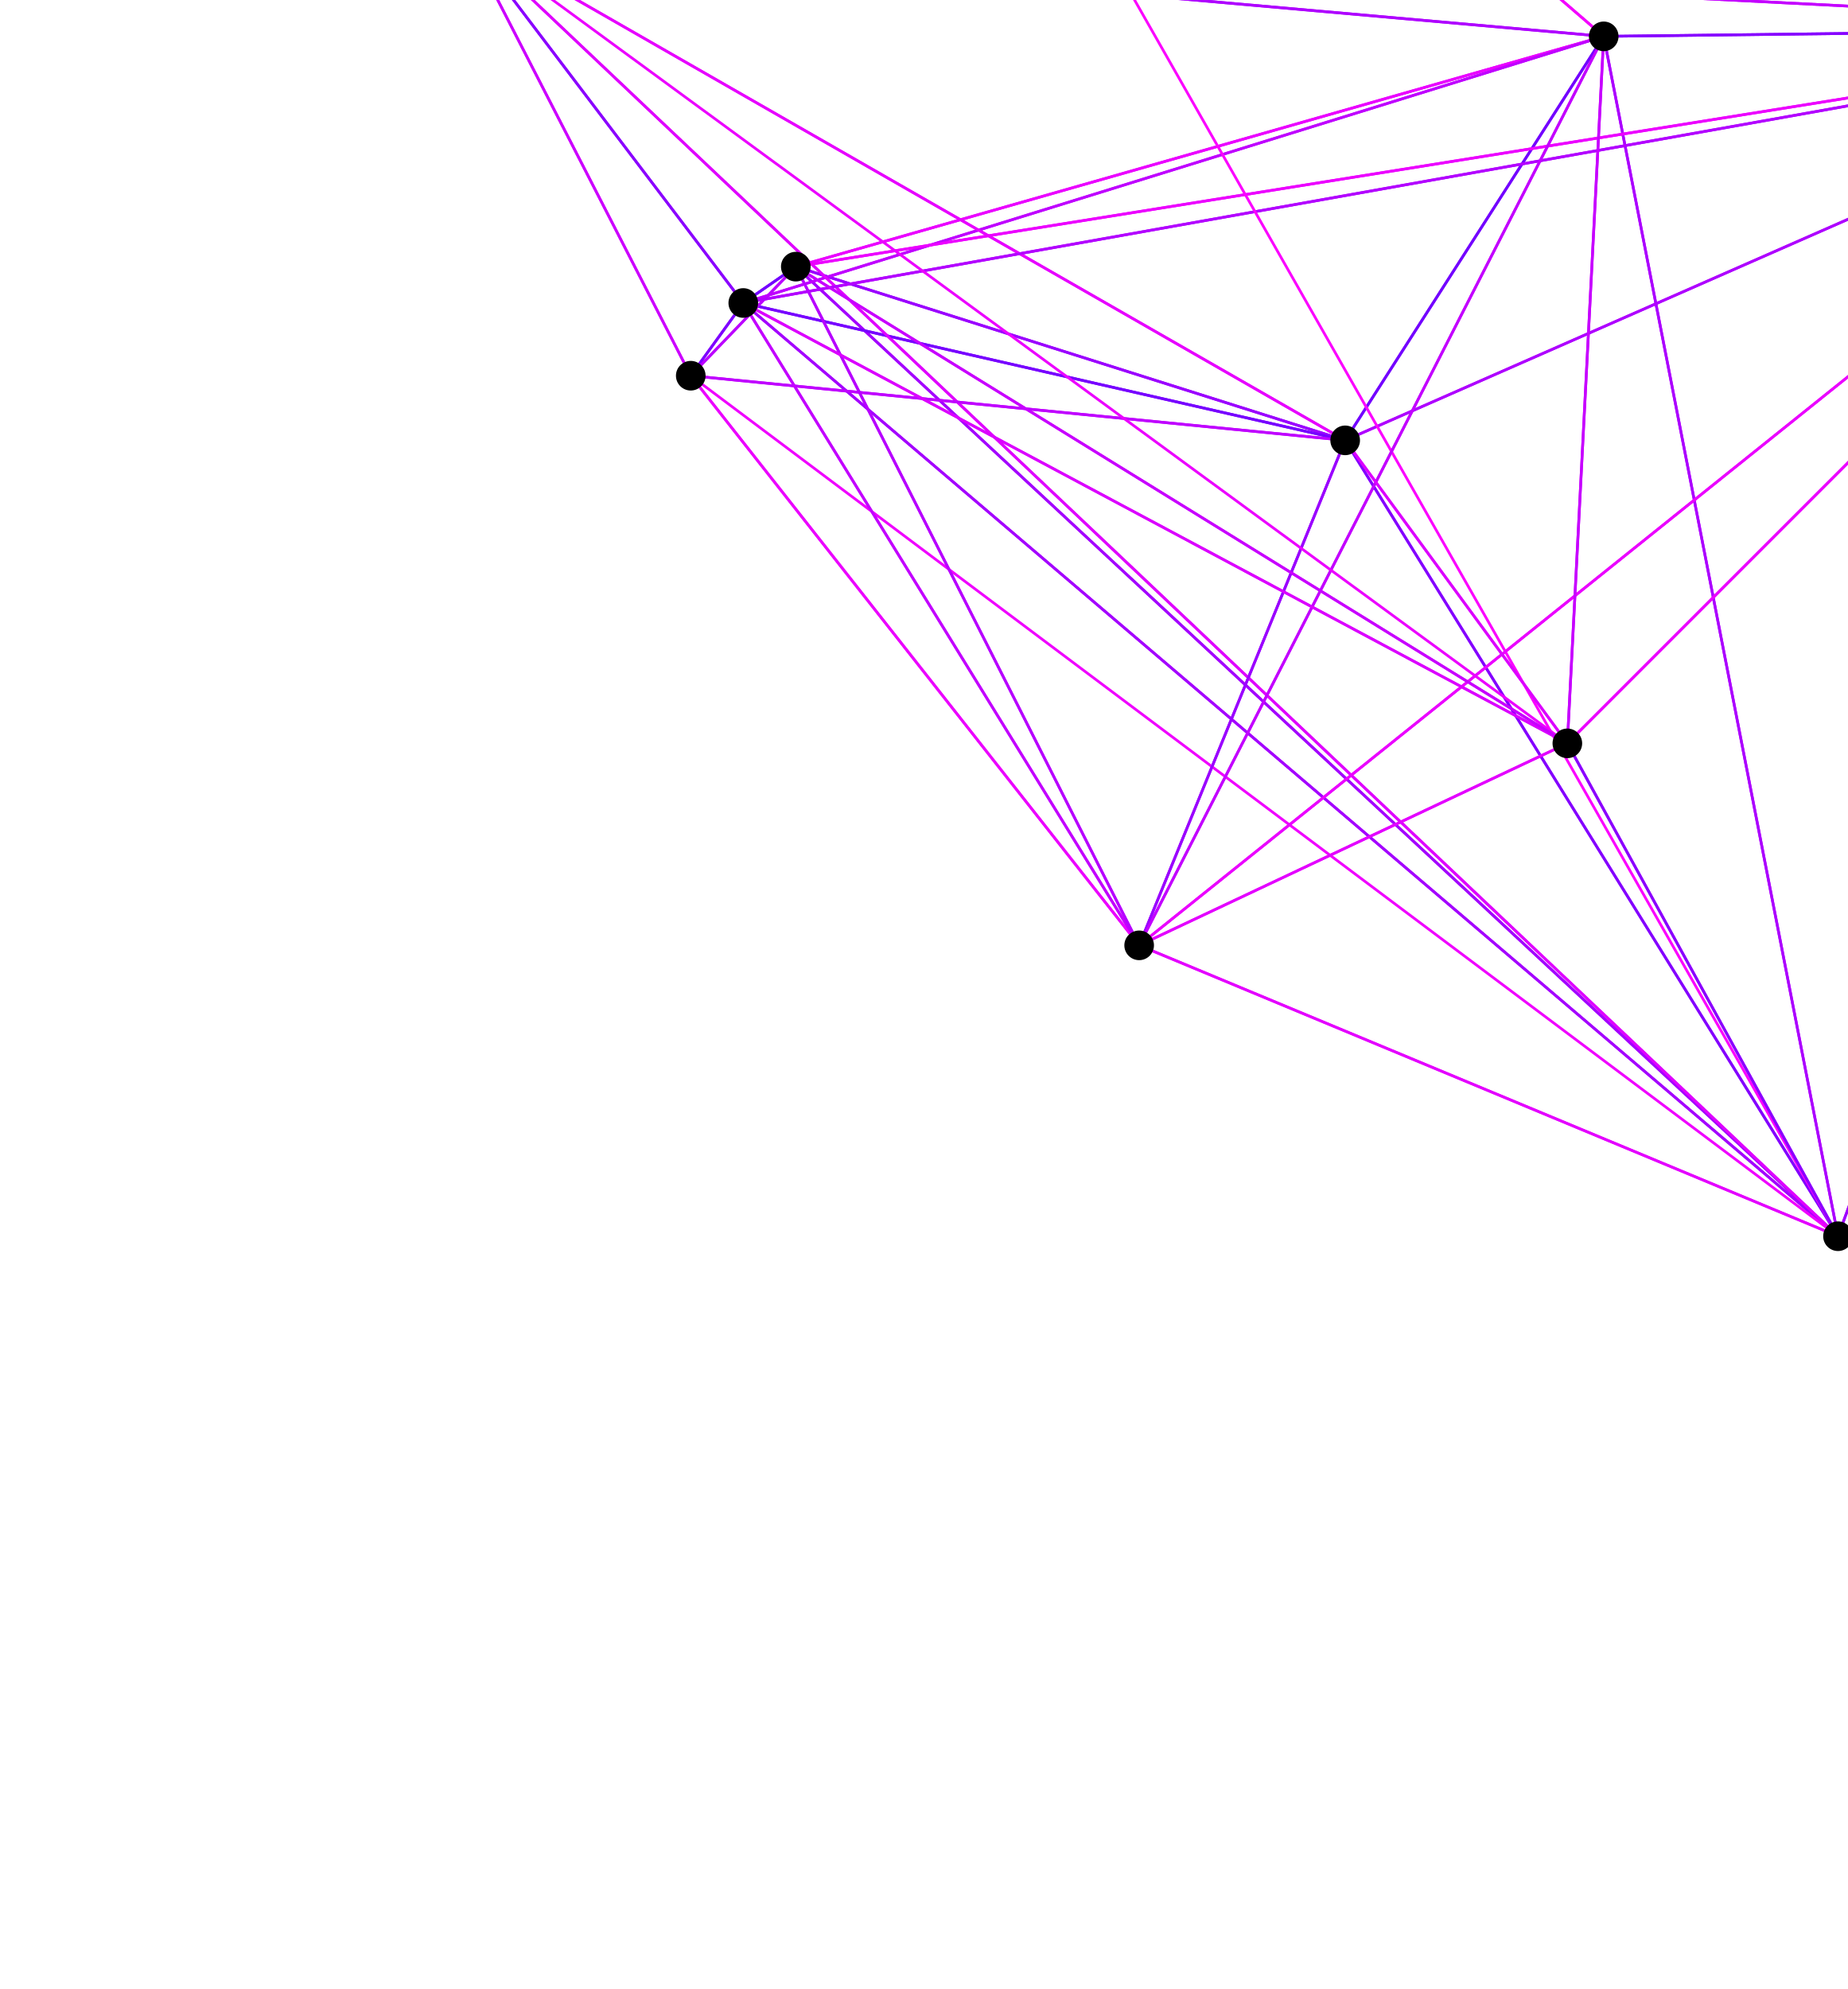
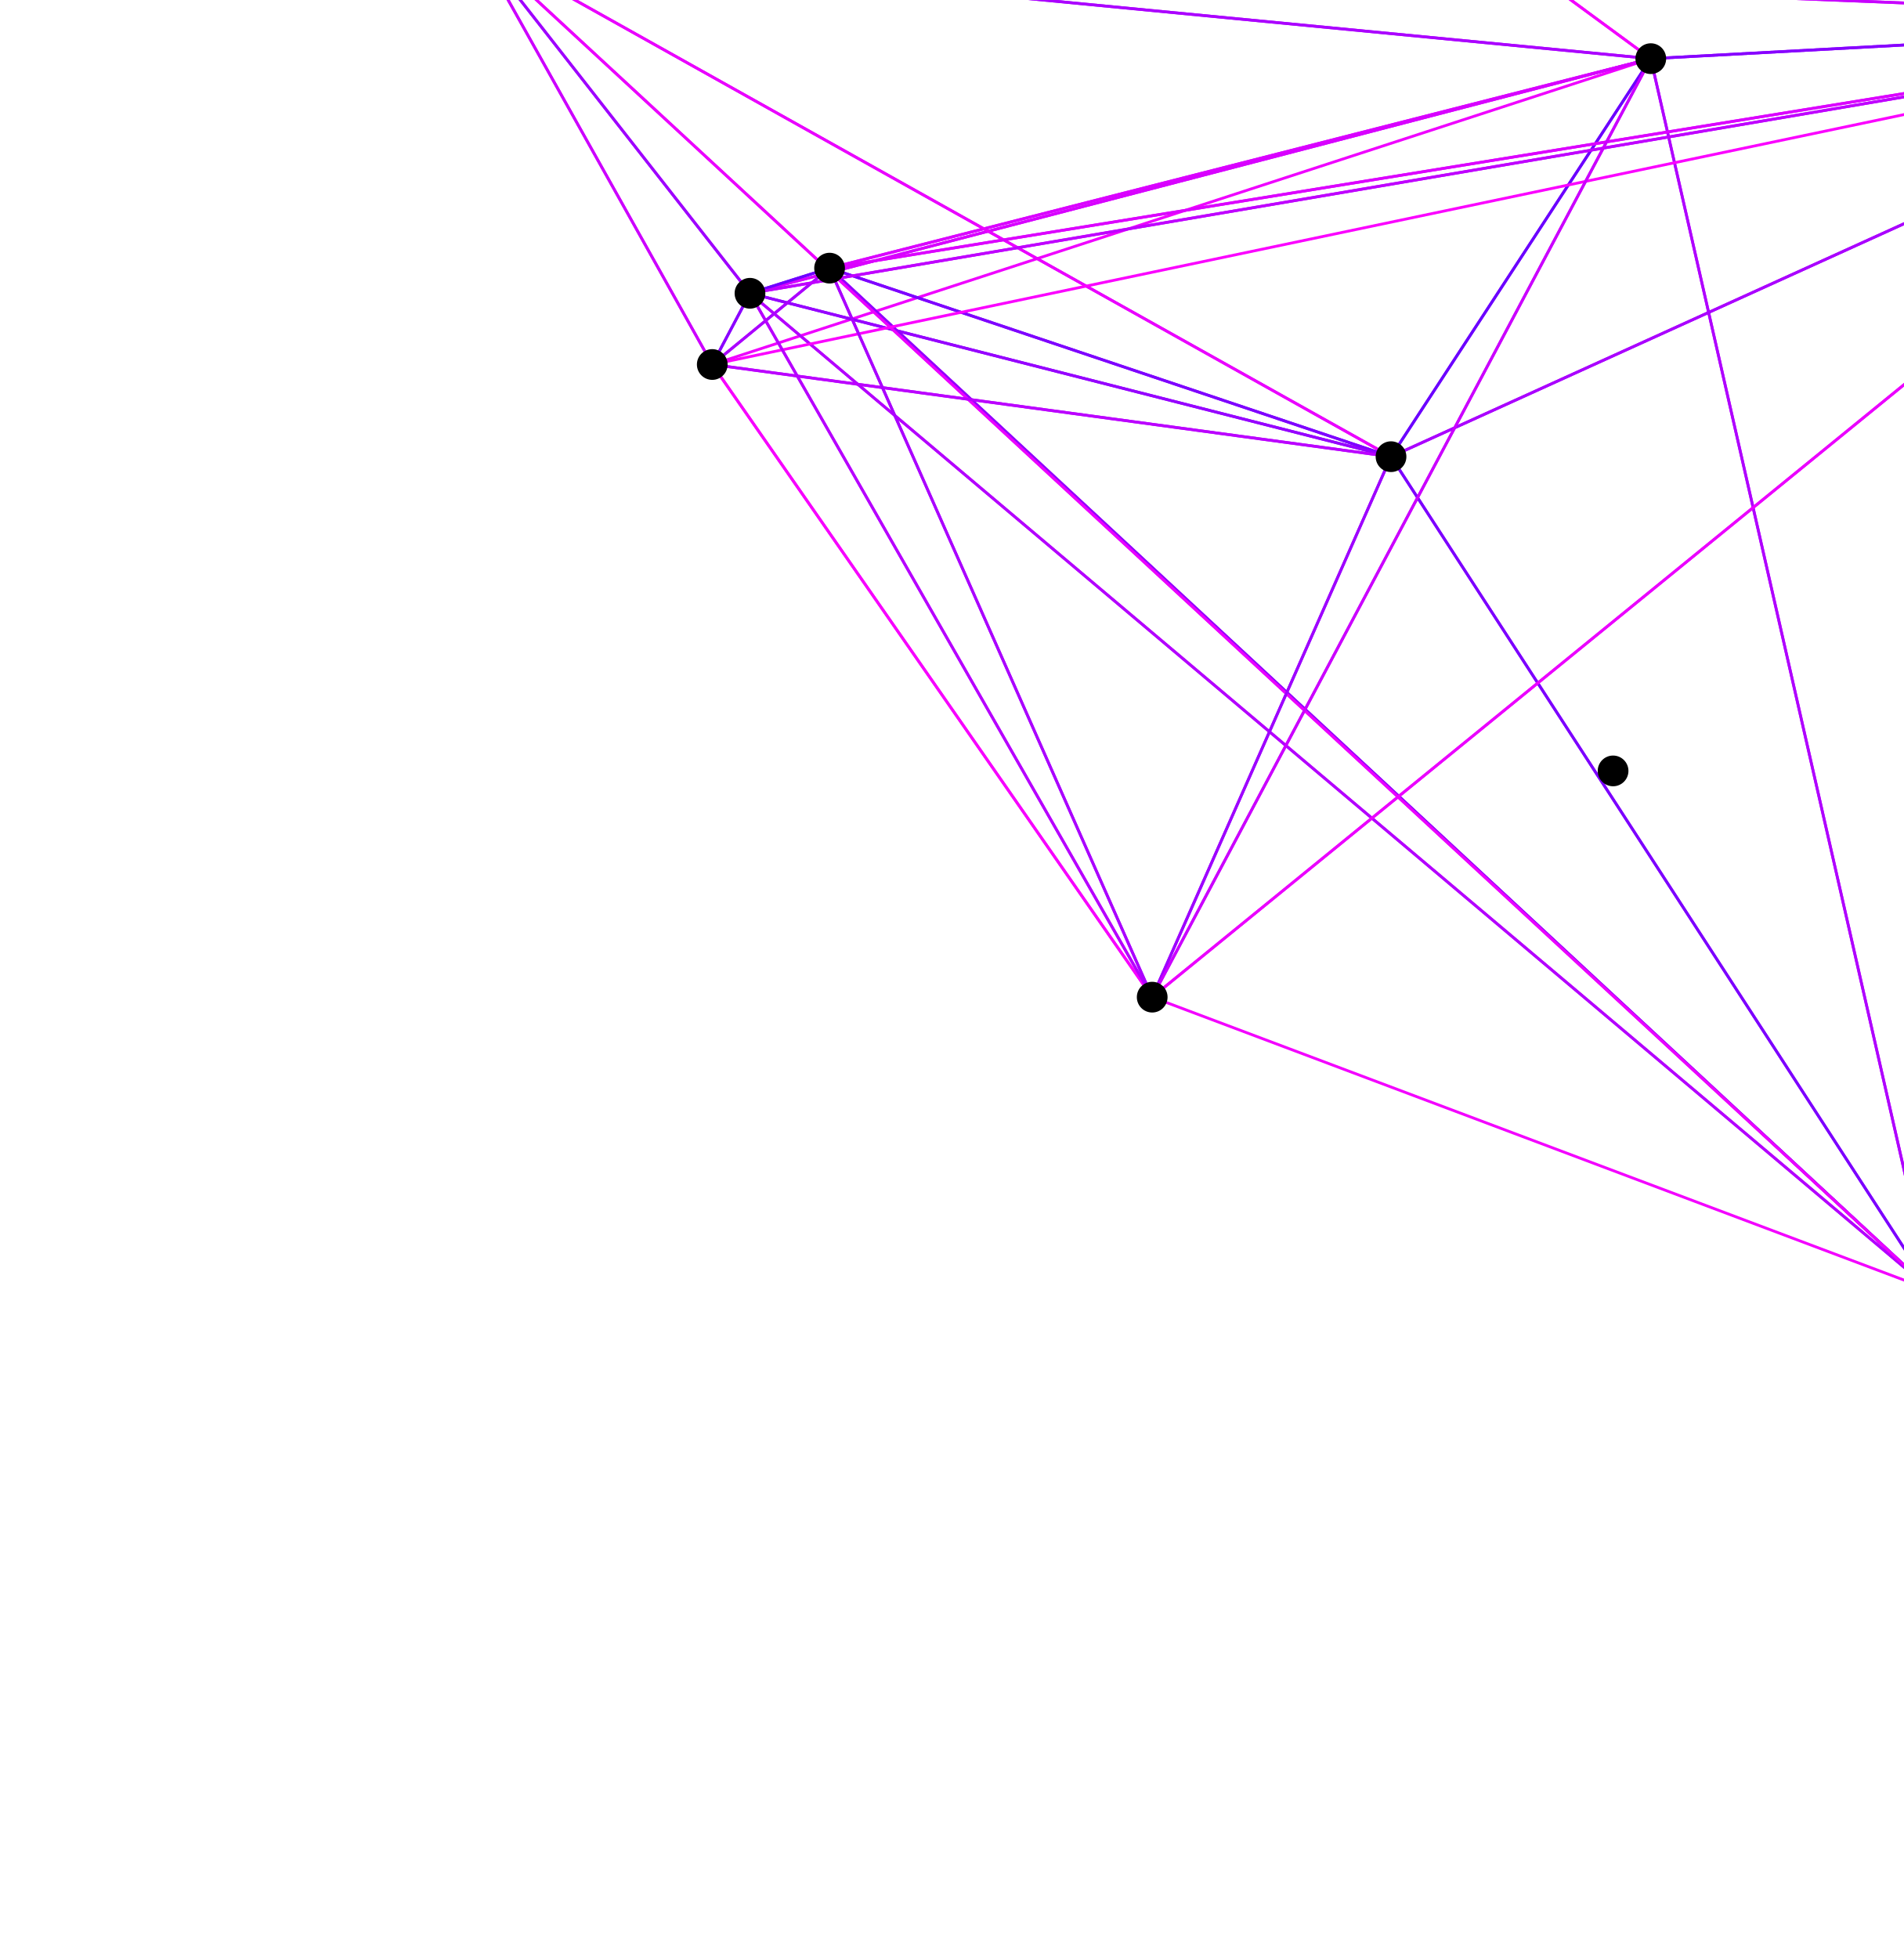
<svg xmlns="http://www.w3.org/2000/svg" width="100%" height="100%" version="1.1">
-   <line x1="1365" y1="918" x2="552" y2="225" style="stroke:rgb(179,0,255);stroke-width:2" />
-   <line x1="1365" y1="918" x2="345" y2="-48" style="stroke:rgb(223,0,255);stroke-width:2" />
-   <line x1="1365" y1="918" x2="999" y2="327" style="stroke:rgb(151,0,255);stroke-width:2" />
-   <line x1="1365" y1="918" x2="1191" y2="27" style="stroke:rgb(183,0,255);stroke-width:2" />
-   <line x1="1365" y1="918" x2="591" y2="198" style="stroke:rgb(171,0,255);stroke-width:2" />
-   <line x1="1365" y1="918" x2="1164" y2="552" style="stroke:rgb(151,0,255);stroke-width:2" />
-   <line x1="1365" y1="918" x2="1695" y2="21" style="stroke:rgb(167,0,255);stroke-width:2" />
-   <line x1="1365" y1="918" x2="846" y2="702" style="stroke:rgb(239,0,255);stroke-width:2" />
-   <line x1="1191" y1="27" x2="552" y2="225" style="stroke:rgb(191,0,255);stroke-width:2" />
-   <line x1="1191" y1="27" x2="1365" y2="918" style="stroke:rgb(171,0,255);stroke-width:2" />
-   <line x1="1191" y1="27" x2="345" y2="-48" style="stroke:rgb(167,0,255);stroke-width:2" />
-   <line x1="1191" y1="27" x2="537" y2="-537" style="stroke:rgb(243,0,255);stroke-width:2" />
-   <line x1="1191" y1="27" x2="999" y2="327" style="stroke:rgb(123,0,255);stroke-width:2" />
-   <line x1="1191" y1="27" x2="591" y2="198" style="stroke:rgb(219,0,255);stroke-width:2" />
-   <line x1="1191" y1="27" x2="1164" y2="552" style="stroke:rgb(195,0,255);stroke-width:2" />
-   <line x1="1191" y1="27" x2="1695" y2="21" style="stroke:rgb(127,0,255);stroke-width:2" />
-   <line x1="1191" y1="27" x2="846" y2="702" style="stroke:rgb(195,0,255);stroke-width:2" />
-   <line x1="999" y1="327" x2="513" y2="279" style="stroke:rgb(199,0,255);stroke-width:2" />
-   <line x1="999" y1="327" x2="552" y2="225" style="stroke:rgb(119,0,255);stroke-width:2" />
-   <line x1="999" y1="327" x2="1365" y2="918" style="stroke:rgb(131,0,255);stroke-width:2" />
-   <line x1="999" y1="327" x2="345" y2="-48" style="stroke:rgb(223,0,255);stroke-width:2" />
-   <line x1="999" y1="327" x2="1191" y2="27" style="stroke:rgb(115,0,255);stroke-width:2" />
-   <line x1="999" y1="327" x2="591" y2="198" style="stroke:rgb(151,0,255);stroke-width:2" />
-   <line x1="999" y1="327" x2="1164" y2="552" style="stroke:rgb(231,0,255);stroke-width:2" />
-   <line x1="999" y1="327" x2="1695" y2="21" style="stroke:rgb(167,0,255);stroke-width:2" />
-   <line x1="999" y1="327" x2="846" y2="702" style="stroke:rgb(147,0,255);stroke-width:2" />
-   <line x1="591" y1="198" x2="513" y2="279" style="stroke:rgb(191,0,255);stroke-width:2" />
-   <line x1="591" y1="198" x2="552" y2="225" style="stroke:rgb(123,0,255);stroke-width:2" />
-   <line x1="591" y1="198" x2="1365" y2="918" style="stroke:rgb(163,0,255);stroke-width:2" />
-   <line x1="591" y1="198" x2="999" y2="327" style="stroke:rgb(155,0,255);stroke-width:2" />
-   <line x1="591" y1="198" x2="1191" y2="27" style="stroke:rgb(235,0,255);stroke-width:2" />
-   <line x1="591" y1="198" x2="1164" y2="552" style="stroke:rgb(215,0,255);stroke-width:2" />
-   <line x1="591" y1="198" x2="1695" y2="21" style="stroke:rgb(243,0,255);stroke-width:2" />
-   <line x1="591" y1="198" x2="846" y2="702" style="stroke:rgb(183,0,255);stroke-width:2" />
-   <line x1="552" y1="225" x2="513" y2="279" style="stroke:rgb(123,0,255);stroke-width:2" />
-   <line x1="552" y1="225" x2="1365" y2="918" style="stroke:rgb(163,0,255);stroke-width:2" />
-   <line x1="552" y1="225" x2="345" y2="-48" style="stroke:rgb(131,0,255);stroke-width:2" />
-   <line x1="552" y1="225" x2="999" y2="327" style="stroke:rgb(119,0,255);stroke-width:2" />
-   <line x1="552" y1="225" x2="1191" y2="27" style="stroke:rgb(191,0,255);stroke-width:2" />
-   <line x1="552" y1="225" x2="591" y2="198" style="stroke:rgb(115,0,255);stroke-width:2" />
-   <line x1="552" y1="225" x2="1164" y2="552" style="stroke:rgb(215,0,255);stroke-width:2" />
-   <line x1="552" y1="225" x2="1695" y2="21" style="stroke:rgb(167,0,255);stroke-width:2" />
-   <line x1="552" y1="225" x2="846" y2="702" style="stroke:rgb(187,0,255);stroke-width:2" />
-   <line x1="345" y1="-48" x2="513" y2="279" style="stroke:rgb(223,0,255);stroke-width:2" />
-   <line x1="345" y1="-48" x2="552" y2="225" style="stroke:rgb(139,0,255);stroke-width:2" />
-   <line x1="345" y1="-48" x2="1365" y2="918" style="stroke:rgb(223,0,255);stroke-width:2" />
-   <line x1="345" y1="-48" x2="999" y2="327" style="stroke:rgb(231,0,255);stroke-width:2" />
-   <line x1="345" y1="-48" x2="1191" y2="27" style="stroke:rgb(175,0,255);stroke-width:2" />
-   <line x1="345" y1="-48" x2="1695" y2="21" style="stroke:rgb(211,0,255);stroke-width:2" />
-   <line x1="513" y1="279" x2="552" y2="225" style="stroke:rgb(127,0,255);stroke-width:2" />
-   <line x1="513" y1="279" x2="1365" y2="918" style="stroke:rgb(239,0,255);stroke-width:2" />
-   <line x1="513" y1="279" x2="345" y2="-48" style="stroke:rgb(203,0,255);stroke-width:2" />
-   <line x1="513" y1="279" x2="999" y2="327" style="stroke:rgb(191,0,255);stroke-width:2" />
-   <line x1="513" y1="279" x2="591" y2="198" style="stroke:rgb(187,0,255);stroke-width:2" />
-   <line x1="513" y1="279" x2="846" y2="702" style="stroke:rgb(235,0,255);stroke-width:2" />
-   <line x1="1695" y1="21" x2="552" y2="225" style="stroke:rgb(179,0,255);stroke-width:2" />
-   <line x1="1695" y1="21" x2="1365" y2="918" style="stroke:rgb(159,0,255);stroke-width:2" />
-   <line x1="1695" y1="21" x2="345" y2="-48" style="stroke:rgb(195,0,255);stroke-width:2" />
-   <line x1="1695" y1="21" x2="999" y2="327" style="stroke:rgb(175,0,255);stroke-width:2" />
-   <line x1="1695" y1="21" x2="1191" y2="27" style="stroke:rgb(135,0,255);stroke-width:2" />
-   <line x1="1695" y1="21" x2="591" y2="198" style="stroke:rgb(235,0,255);stroke-width:2" />
-   <line x1="1695" y1="21" x2="1164" y2="552" style="stroke:rgb(239,0,255);stroke-width:2" />
-   <line x1="1695" y1="21" x2="846" y2="702" style="stroke:rgb(227,0,255);stroke-width:2" />
-   <line x1="537" y1="-537" x2="1365" y2="918" style="stroke:rgb(251,0,255);stroke-width:2" />
-   <line x1="537" y1="-537" x2="345" y2="-48" style="stroke:rgb(247,0,255);stroke-width:2" />
-   <line x1="537" y1="-537" x2="1191" y2="27" style="stroke:rgb(243,0,255);stroke-width:2" />
-   <line x1="846" y1="702" x2="513" y2="279" style="stroke:rgb(235,0,255);stroke-width:2" />
-   <line x1="846" y1="702" x2="552" y2="225" style="stroke:rgb(195,0,255);stroke-width:2" />
-   <line x1="846" y1="702" x2="1365" y2="918" style="stroke:rgb(227,0,255);stroke-width:2" />
-   <line x1="846" y1="702" x2="999" y2="327" style="stroke:rgb(155,0,255);stroke-width:2" />
-   <line x1="846" y1="702" x2="1191" y2="27" style="stroke:rgb(195,0,255);stroke-width:2" />
-   <line x1="846" y1="702" x2="591" y2="198" style="stroke:rgb(183,0,255);stroke-width:2" />
-   <line x1="846" y1="702" x2="1164" y2="552" style="stroke:rgb(235,0,255);stroke-width:2" />
-   <line x1="846" y1="702" x2="1695" y2="21" style="stroke:rgb(235,0,255);stroke-width:2" />
-   <line x1="1164" y1="552" x2="552" y2="225" style="stroke:rgb(219,0,255);stroke-width:2" />
-   <line x1="1164" y1="552" x2="1365" y2="918" style="stroke:rgb(139,0,255);stroke-width:2" />
-   <line x1="1164" y1="552" x2="345" y2="-48" style="stroke:rgb(235,0,255);stroke-width:2" />
-   <line x1="1164" y1="552" x2="999" y2="327" style="stroke:rgb(219,0,255);stroke-width:2" />
-   <line x1="1164" y1="552" x2="1191" y2="27" style="stroke:rgb(199,0,255);stroke-width:2" />
-   <line x1="1164" y1="552" x2="591" y2="198" style="stroke:rgb(199,0,255);stroke-width:2" />
-   <line x1="1164" y1="552" x2="1695" y2="21" style="stroke:rgb(235,0,255);stroke-width:2" />
-   <line x1="1164" y1="552" x2="846" y2="702" style="stroke:rgb(227,0,255);stroke-width:2" />
-   <circle cx="1365" cy="918" r="10" stroke="black" stroke-width="2" fill="black" />
-   <circle cx="1191" cy="27" r="10" stroke="black" stroke-width="2" fill="black" />
-   <circle cx="999" cy="327" r="10" stroke="black" stroke-width="2" fill="black" />
-   <circle cx="591" cy="198" r="10" stroke="black" stroke-width="2" fill="black" />
-   <circle cx="552" cy="225" r="10" stroke="black" stroke-width="2" fill="black" />
-   <circle cx="345" cy="-48" r="10" stroke="black" stroke-width="2" fill="black" />
-   <circle cx="513" cy="279" r="10" stroke="black" stroke-width="2" fill="black" />
-   <circle cx="1695" cy="21" r="10" stroke="black" stroke-width="2" fill="black" />
-   <circle cx="537" cy="-537" r="10" stroke="black" stroke-width="2" fill="black" />
-   <circle cx="846" cy="702" r="10" stroke="black" stroke-width="2" fill="black" />
-   <circle cx="1164" cy="552" r="10" stroke="black" stroke-width="2" fill="black" />
+   <line x1="1383" y1="924" x2="537" y2="210" style="stroke:rgb(195,0,255);stroke-width:2" />
+   <line x1="1383" y1="924" x2="342" y2="-39" style="stroke:rgb(227,0,255);stroke-width:2" />
+   <line x1="1383" y1="924" x2="996" y2="327" style="stroke:rgb(155,0,255);stroke-width:2" />
+   <line x1="1383" y1="924" x2="1182" y2="42" style="stroke:rgb(191,0,255);stroke-width:2" />
+   <line x1="1383" y1="924" x2="594" y2="192" style="stroke:rgb(163,0,255);stroke-width:2" />
+   <line x1="1383" y1="924" x2="1683" y2="15" style="stroke:rgb(171,0,255);stroke-width:2" />
+   <line x1="1182" y1="42" x2="510" y2="261" style="stroke:rgb(239,0,255);stroke-width:2" />
+   <line x1="1182" y1="42" x2="537" y2="210" style="stroke:rgb(211,0,255);stroke-width:2" />
+   <line x1="1182" y1="42" x2="1383" y2="924" style="stroke:rgb(175,0,255);stroke-width:2" />
+   <line x1="1182" y1="42" x2="342" y2="-39" style="stroke:rgb(167,0,255);stroke-width:2" />
+   <line x1="1182" y1="42" x2="504" y2="-456" style="stroke:rgb(239,0,255);stroke-width:2" />
+   <line x1="1182" y1="42" x2="996" y2="327" style="stroke:rgb(127,0,255);stroke-width:2" />
+   <line x1="1182" y1="42" x2="594" y2="192" style="stroke:rgb(207,0,255);stroke-width:2" />
+   <line x1="1182" y1="42" x2="1683" y2="15" style="stroke:rgb(135,0,255);stroke-width:2" />
+   <line x1="1182" y1="42" x2="825" y2="714" style="stroke:rgb(203,0,255);stroke-width:2" />
+   <line x1="996" y1="327" x2="510" y2="261" style="stroke:rgb(183,0,255);stroke-width:2" />
+   <line x1="996" y1="327" x2="537" y2="210" style="stroke:rgb(127,0,255);stroke-width:2" />
+   <line x1="996" y1="327" x2="1383" y2="924" style="stroke:rgb(123,0,255);stroke-width:2" />
+   <line x1="996" y1="327" x2="342" y2="-39" style="stroke:rgb(211,0,255);stroke-width:2" />
+   <line x1="996" y1="327" x2="1182" y2="42" style="stroke:rgb(107,0,255);stroke-width:2" />
+   <line x1="996" y1="327" x2="594" y2="192" style="stroke:rgb(115,0,255);stroke-width:2" />
+   <line x1="996" y1="327" x2="1683" y2="15" style="stroke:rgb(155,0,255);stroke-width:2" />
+   <line x1="996" y1="327" x2="825" y2="714" style="stroke:rgb(139,0,255);stroke-width:2" />
+   <line x1="594" y1="192" x2="510" y2="261" style="stroke:rgb(171,0,255);stroke-width:2" />
+   <line x1="594" y1="192" x2="537" y2="210" style="stroke:rgb(99,0,255);stroke-width:2" />
+   <line x1="594" y1="192" x2="1383" y2="924" style="stroke:rgb(143,0,255);stroke-width:2" />
+   <line x1="594" y1="192" x2="996" y2="327" style="stroke:rgb(127,0,255);stroke-width:2" />
+   <line x1="594" y1="192" x2="1182" y2="42" style="stroke:rgb(219,0,255);stroke-width:2" />
+   <line x1="594" y1="192" x2="1683" y2="15" style="stroke:rgb(227,0,255);stroke-width:2" />
+   <line x1="594" y1="192" x2="825" y2="714" style="stroke:rgb(159,0,255);stroke-width:2" />
+   <line x1="537" y1="210" x2="510" y2="261" style="stroke:rgb(143,0,255);stroke-width:2" />
+   <line x1="537" y1="210" x2="1383" y2="924" style="stroke:rgb(179,0,255);stroke-width:2" />
+   <line x1="537" y1="210" x2="342" y2="-39" style="stroke:rgb(159,0,255);stroke-width:2" />
+   <line x1="537" y1="210" x2="996" y2="327" style="stroke:rgb(151,0,255);stroke-width:2" />
+   <line x1="537" y1="210" x2="1182" y2="42" style="stroke:rgb(215,0,255);stroke-width:2" />
+   <line x1="537" y1="210" x2="594" y2="192" style="stroke:rgb(111,0,255);stroke-width:2" />
+   <line x1="537" y1="210" x2="1683" y2="15" style="stroke:rgb(191,0,255);stroke-width:2" />
+   <line x1="537" y1="210" x2="825" y2="714" style="stroke:rgb(183,0,255);stroke-width:2" />
+   <line x1="342" y1="-39" x2="510" y2="261" style="stroke:rgb(227,0,255);stroke-width:2" />
+   <line x1="342" y1="-39" x2="537" y2="210" style="stroke:rgb(159,0,255);stroke-width:2" />
+   <line x1="342" y1="-39" x2="1383" y2="924" style="stroke:rgb(235,0,255);stroke-width:2" />
+   <line x1="342" y1="-39" x2="996" y2="327" style="stroke:rgb(235,0,255);stroke-width:2" />
+   <line x1="342" y1="-39" x2="1182" y2="42" style="stroke:rgb(171,0,255);stroke-width:2" />
+   <line x1="342" y1="-39" x2="1683" y2="15" style="stroke:rgb(211,0,255);stroke-width:2" />
+   <line x1="510" y1="261" x2="537" y2="210" style="stroke:rgb(139,0,255);stroke-width:2" />
+   <line x1="510" y1="261" x2="342" y2="-39" style="stroke:rgb(203,0,255);stroke-width:2" />
+   <line x1="510" y1="261" x2="996" y2="327" style="stroke:rgb(187,0,255);stroke-width:2" />
+   <line x1="510" y1="261" x2="594" y2="192" style="stroke:rgb(171,0,255);stroke-width:2" />
+   <line x1="510" y1="261" x2="1683" y2="15" style="stroke:rgb(251,0,255);stroke-width:2" />
+   <line x1="510" y1="261" x2="825" y2="714" style="stroke:rgb(247,0,255);stroke-width:2" />
+   <line x1="1683" y1="15" x2="537" y2="210" style="stroke:rgb(191,0,255);stroke-width:2" />
+   <line x1="1683" y1="15" x2="1383" y2="924" style="stroke:rgb(159,0,255);stroke-width:2" />
+   <line x1="1683" y1="15" x2="342" y2="-39" style="stroke:rgb(199,0,255);stroke-width:2" />
+   <line x1="1683" y1="15" x2="996" y2="327" style="stroke:rgb(171,0,255);stroke-width:2" />
+   <line x1="1683" y1="15" x2="1182" y2="42" style="stroke:rgb(135,0,255);stroke-width:2" />
+   <line x1="1683" y1="15" x2="594" y2="192" style="stroke:rgb(219,0,255);stroke-width:2" />
+   <line x1="1683" y1="15" x2="825" y2="714" style="stroke:rgb(235,0,255);stroke-width:2" />
+   <line x1="504" y1="-456" x2="342" y2="-39" style="stroke:rgb(247,0,255);stroke-width:2" />
+   <line x1="504" y1="-456" x2="1182" y2="42" style="stroke:rgb(243,0,255);stroke-width:2" />
+   <line x1="825" y1="714" x2="510" y2="261" style="stroke:rgb(247,0,255);stroke-width:2" />
+   <line x1="825" y1="714" x2="537" y2="210" style="stroke:rgb(183,0,255);stroke-width:2" />
+   <line x1="825" y1="714" x2="1383" y2="924" style="stroke:rgb(243,0,255);stroke-width:2" />
+   <line x1="825" y1="714" x2="996" y2="327" style="stroke:rgb(159,0,255);stroke-width:2" />
+   <line x1="825" y1="714" x2="1182" y2="42" style="stroke:rgb(203,0,255);stroke-width:2" />
+   <line x1="825" y1="714" x2="594" y2="192" style="stroke:rgb(171,0,255);stroke-width:2" />
+   <line x1="825" y1="714" x2="1683" y2="15" style="stroke:rgb(235,0,255);stroke-width:2" />
+   <circle cx="1383" cy="924" r="10" stroke="black" stroke-width="2" fill="black" />
+   <circle cx="1182" cy="42" r="10" stroke="black" stroke-width="2" fill="black" />
+   <circle cx="996" cy="327" r="10" stroke="black" stroke-width="2" fill="black" />
+   <circle cx="594" cy="192" r="10" stroke="black" stroke-width="2" fill="black" />
+   <circle cx="537" cy="210" r="10" stroke="black" stroke-width="2" fill="black" />
+   <circle cx="342" cy="-39" r="10" stroke="black" stroke-width="2" fill="black" />
+   <circle cx="510" cy="261" r="10" stroke="black" stroke-width="2" fill="black" />
+   <circle cx="1683" cy="15" r="10" stroke="black" stroke-width="2" fill="black" />
+   <circle cx="504" cy="-456" r="10" stroke="black" stroke-width="2" fill="black" />
+   <circle cx="825" cy="714" r="10" stroke="black" stroke-width="2" fill="black" />
+   <circle cx="1155" cy="552" r="10" stroke="black" stroke-width="2" fill="black" />
</svg>
